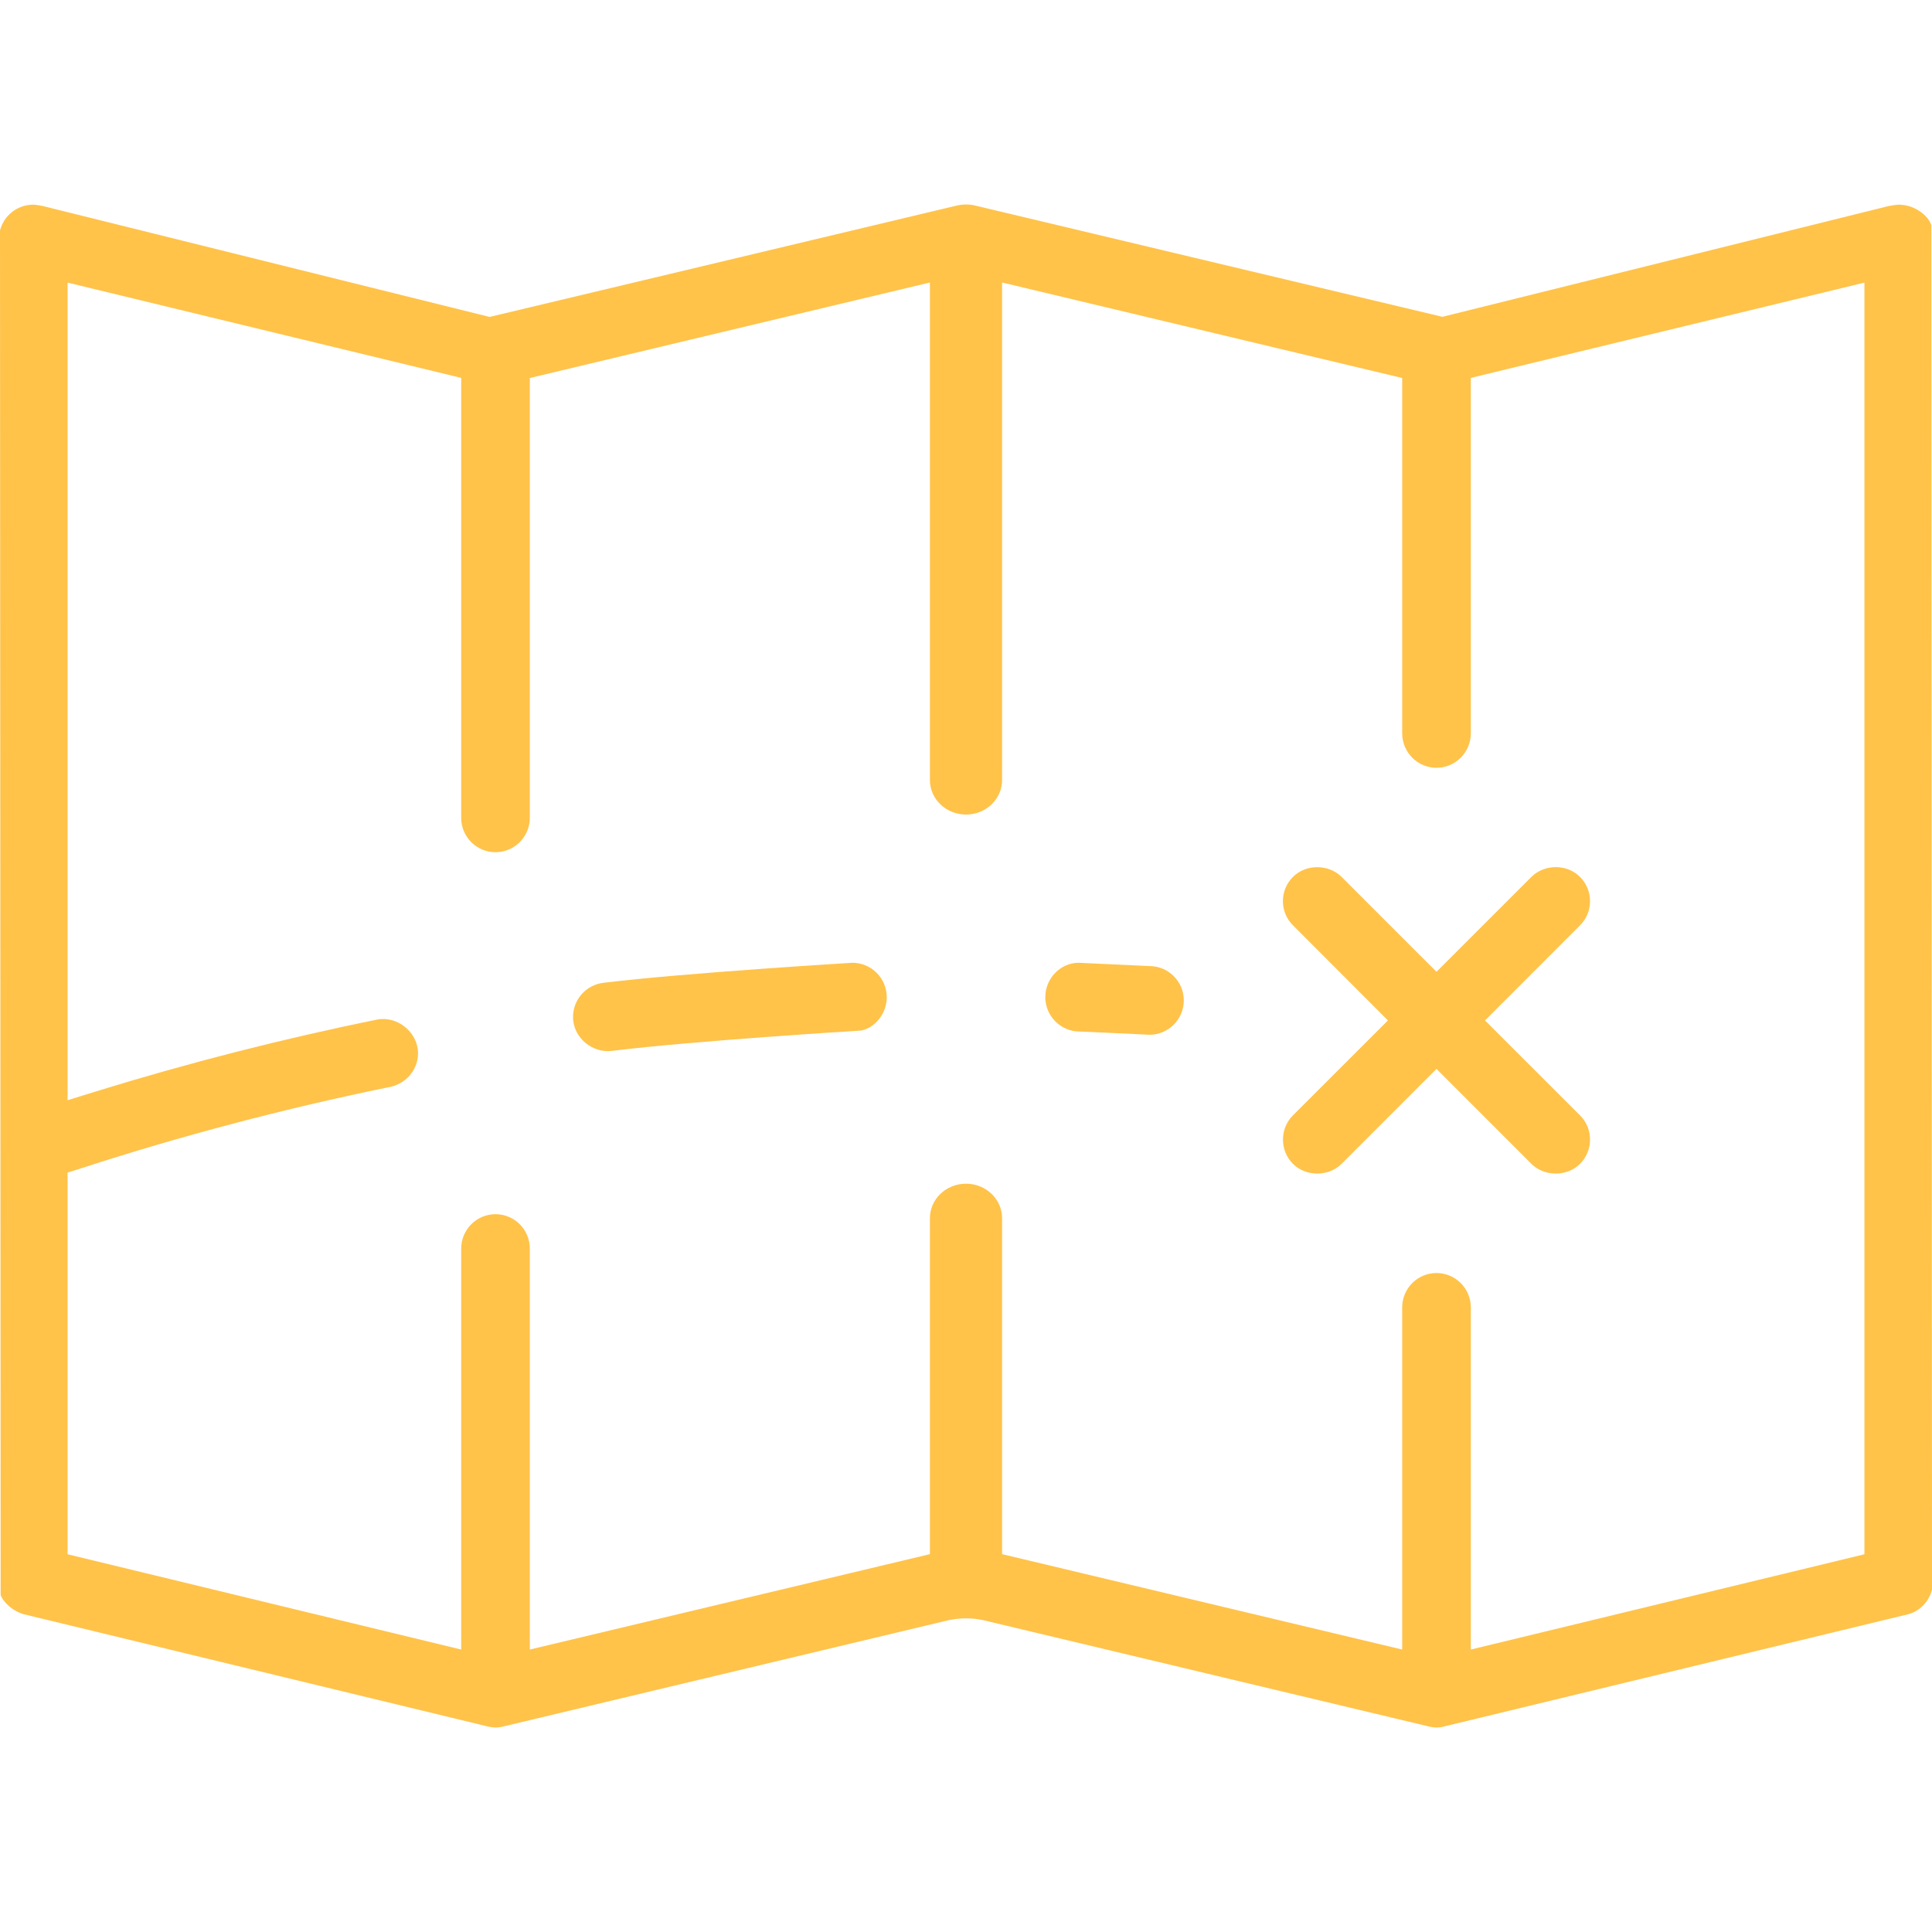
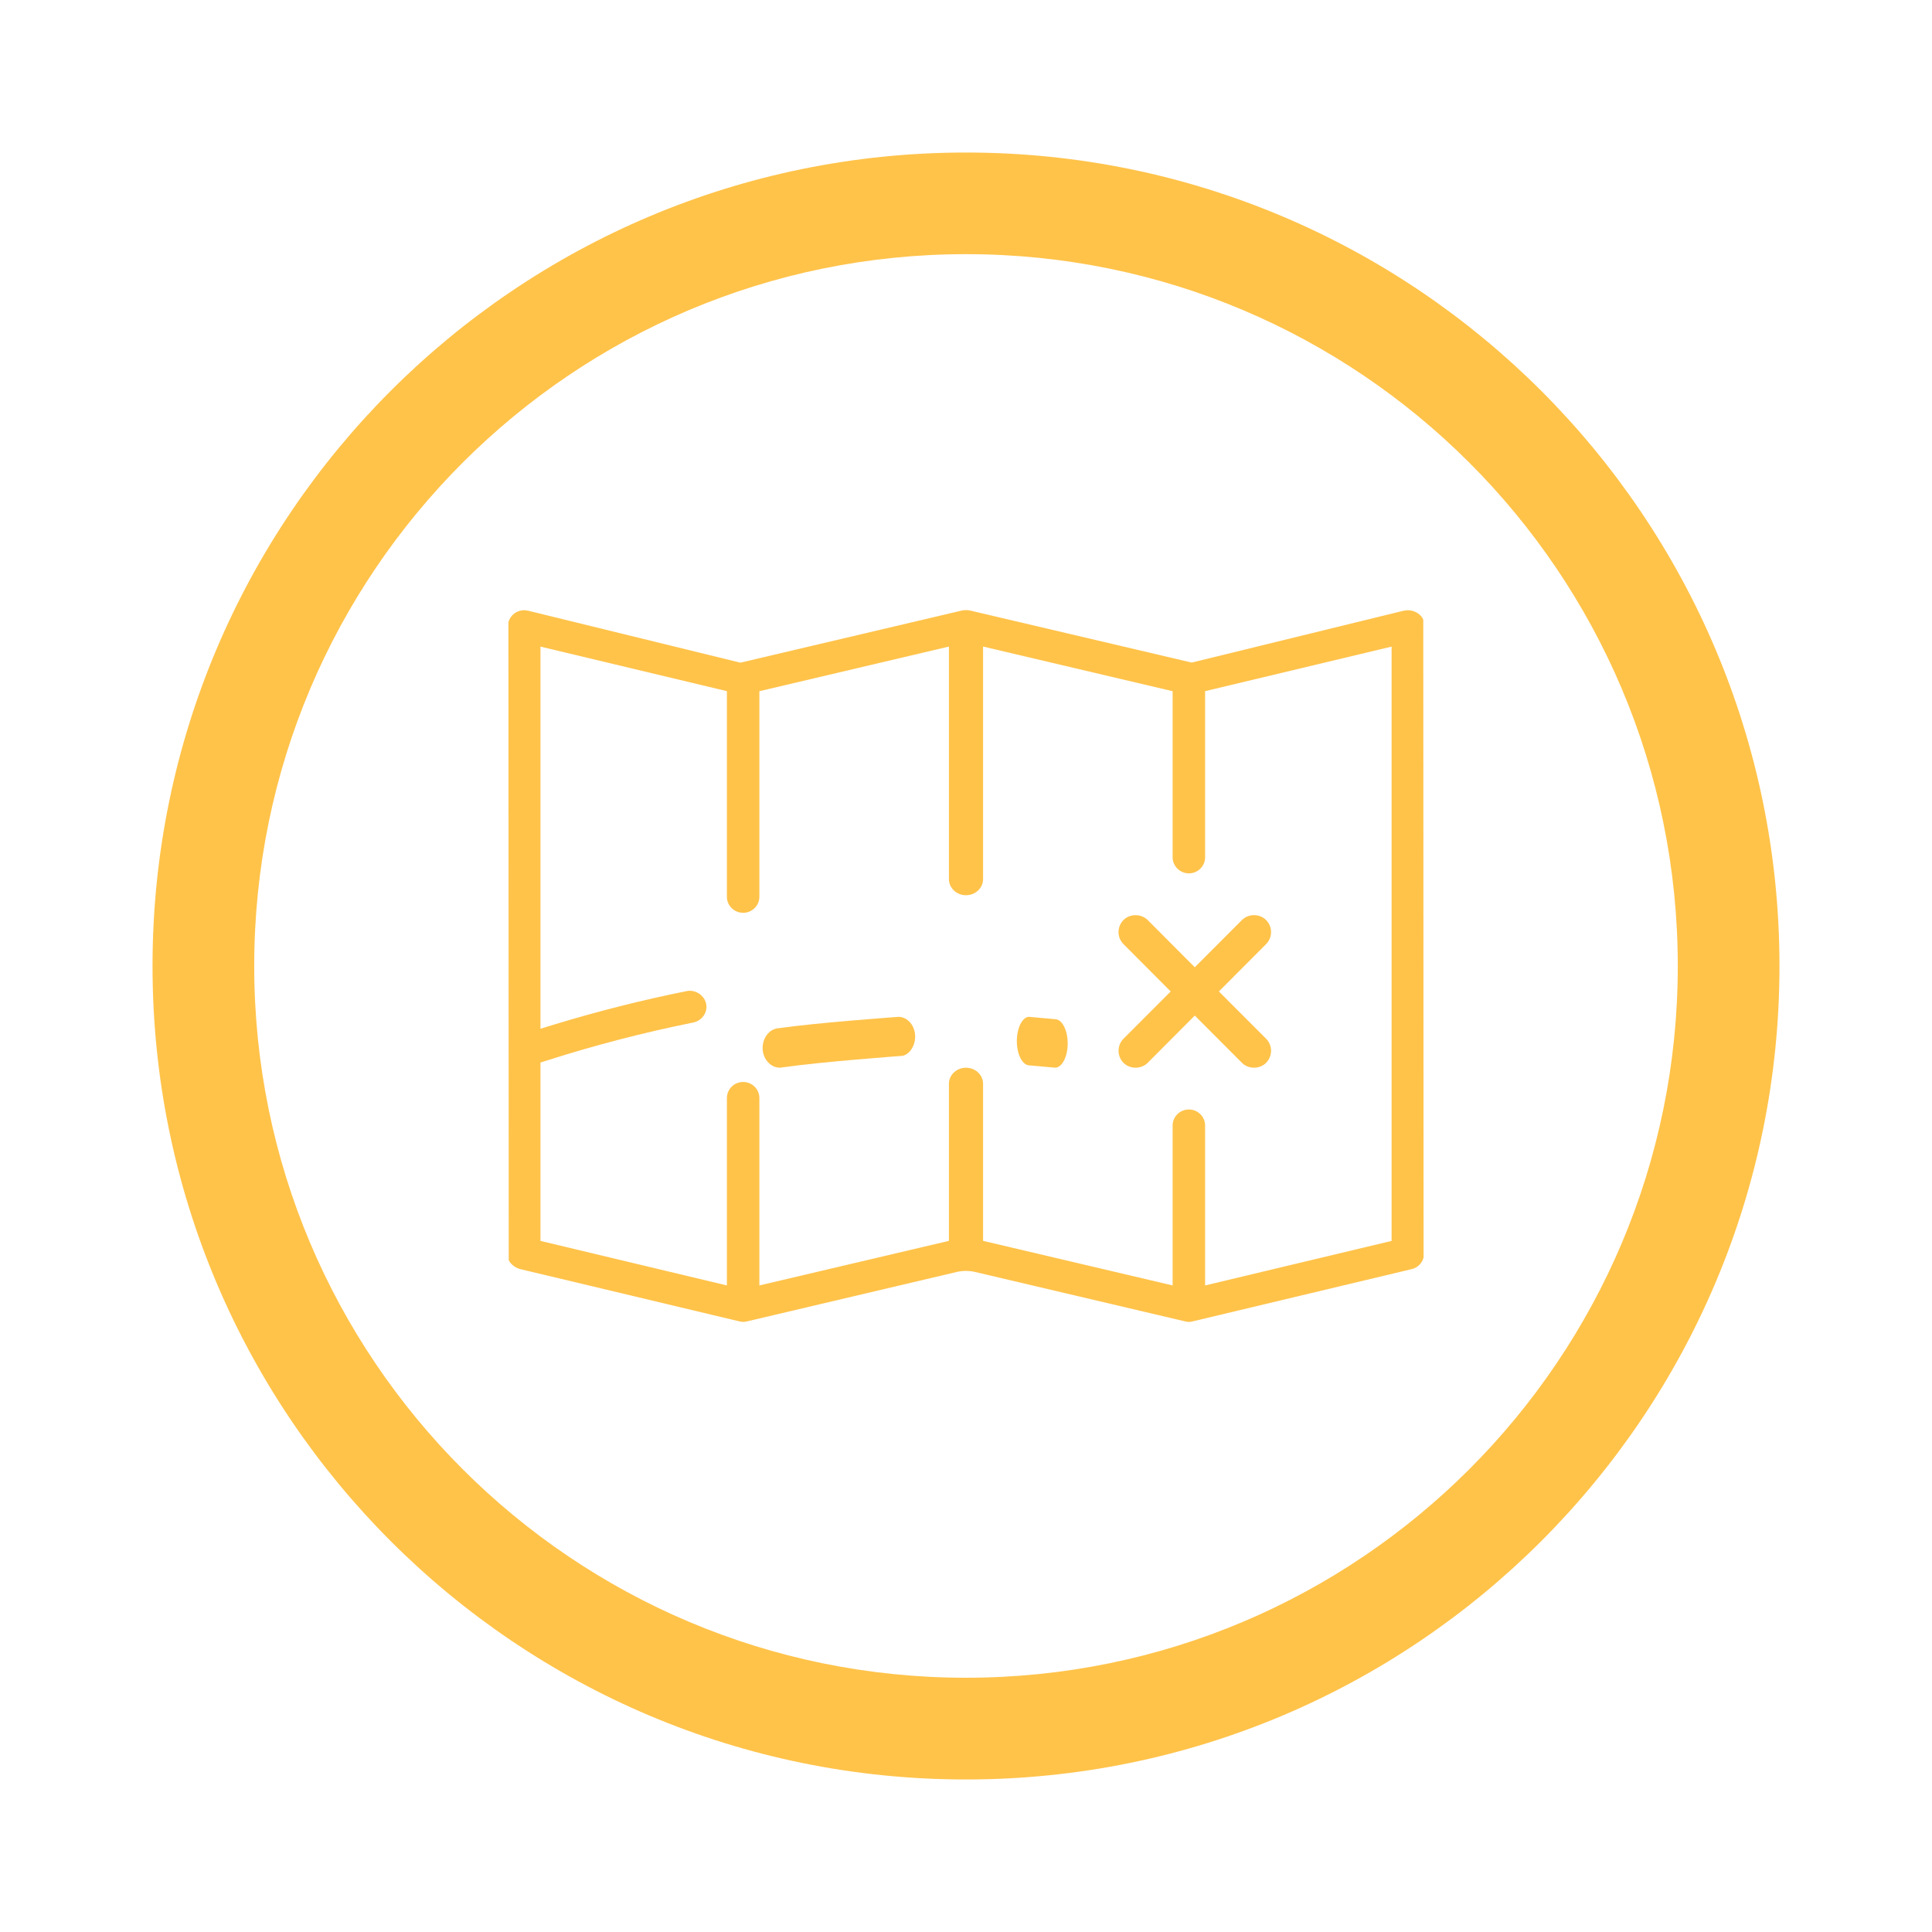
- <svg xmlns="http://www.w3.org/2000/svg" fill="#FFC34A" version="1.1" x="0px" y="0px" viewBox="0 0 512 512" enable-background="new 0 0 512 512" xml:space="preserve">
-   <g>
-     <path d="M355.531,232.379c-3.453-3.406-9.438-3.438-12.875,0c-1.719,1.719-2.672,4-2.672,6.438c0,2.422,0.953,4.703,2.672,6.406   l25.156,25.203l-25.156,25.141c-1.719,1.719-2.656,4-2.656,6.422c0,2.453,0.938,4.734,2.656,6.453   c3.438,3.422,9.406,3.422,12.875,0l25.156-25.172l25.156,25.172c3.438,3.422,9.438,3.422,12.875,0c1.703-1.719,2.656-4,2.656-6.453   c0-2.422-0.938-4.703-2.656-6.406l-25.172-25.156l25.172-25.187c1.719-1.719,2.656-4,2.656-6.422c0-2.438-0.938-4.719-2.656-6.422   c-3.438-3.484-9.422-3.438-12.875-0.016l-25.156,25.156L355.531,232.379z" />
-     <path d="M511.828,59.676c-0.859-2.625-4.484-5.438-8.641-5.438c-0.938,0.016-2.641,0.375-2.719,0.375L382.25,83.958L258.5,54.489   c-2.125-0.531-4.062-0.234-5,0l-123.75,29.5L11.281,54.583c-0.031,0-1.594-0.328-2.469-0.344c-4.156,0-7.781,2.812-8.812,6.844   l0.172,361.625c0.641,1.781,3.094,4.266,6.234,5.109l122.219,29.562c2.094,0.578,3.5,0.531,5.078,0.078l117.828-28.125   c1.562-0.297,2.969-0.453,4.375-0.453c1.594,0,3,0.156,4.328,0.406l117.844,28.109c2.031,0.578,3.422,0.516,5.062,0.031   l122.578-29.641c3.016-0.812,5.469-3.297,6.281-6.484L511.828,59.676z M494.094,411.895l-104.312,25.25v-90.672   c0-5.016-4.078-9.109-9.094-9.109c-5.031,0-9.094,4.094-9.094,9.109v90.672l-106.031-25.281v-89.047   c0-5.031-4.281-9.125-9.562-9.125s-9.562,4.094-9.562,9.125v89.047l-106.031,25.281v-106.25c0-5.031-4.062-9.125-9.094-9.125   c-5.016,0-9.094,4.094-9.094,9.125v106.25l-104.312-25.25V310.754l3.969-1.266c26.344-8.547,53.531-15.703,80.781-21.297   c4.781-0.703,8.125-4.578,8.125-9.047c0-5.594-5.453-9.953-10.797-8.953c-24.922,5.047-50.078,11.484-74.656,19.078l-7.422,2.297   V74.895l104.312,25.25v116.703c0.031,4.953,4.125,9,9.094,9s9.062-4.047,9.094-9.047V100.176l106.031-25.312v131.875   c0,5.031,4.281,9.125,9.562,9.125s9.562-4.094,9.562-9.125V74.864l106.031,25.312v94.156c0,5.031,4.062,9.141,9.094,9.141   c5.016,0,9.094-4.094,9.094-9.125v-94.203l104.312-25.25V411.895z" />
-     <path d="M225.891,255.145c-0.141,0.016-44.266,2.656-66.016,5.312c-4.562,0.562-8.016,4.438-8.016,9.031   c-0.016,5.531,5.203,9.812,10.609,8.969c21.734-2.656,63.906-5.234,65.688-5.344c3.688-0.688,6.844-4.453,6.844-8.859   C235,259.223,230.906,255.145,225.891,255.145z" />
-     <path d="M304.625,256.02c-0.062,0-18.781-0.875-18.781-0.875c-4.75,0-8.828,4.078-8.828,9.109c0,5.016,4.078,9.109,9.094,9.109   l2.984,0.125c4.812,0.219,14.469,0.688,15.609,0.734c4.984-0.047,9.016-4.125,9.016-9.109   C313.719,260.113,309.656,256.02,304.625,256.02z" />
+ <svg xmlns="http://www.w3.org/2000/svg" width="38px" height="38px" viewBox="0 0 38 38" version="1.1">
+   <defs />
+   <g id="Custom-Icon-/-Itinerary" stroke="none" stroke-width="1" fill="none" fill-rule="evenodd">
+     <g id="Money-icon" transform="translate(3, 3)" fill="#FFC34A" fill-rule="nonzero">
+       <path d="M16,32 C7.163,32 0,24.836 0,16 C0,7.163 7.163,0 16,0 C24.836,0 32,7.163 32,16 C32,24.835 24.836,32 16,32 Z M16,1.999 C8.268,1.999 2,8.267 2,15.999 C2,23.729 8.268,29.999 16,29.999 C23.731,29.999 30,23.73 30,15.999 C30,8.267 23.731,1.999 16,1.999 Z" id="Shape" />
+     </g>
+     <g id="itinerary_ffffff" transform="translate(10, 12)" fill="#FFC34A" fill-rule="nonzero">
+       <path d="M12.573,6.095 C12.446,5.97 12.225,5.968 12.098,6.095 C12.035,6.159 12,6.243 12,6.333 C12,6.423 12.035,6.507 12.098,6.57 L13.026,7.501 L12.098,8.43 C12.035,8.493 12.001,8.577 12.001,8.667 C12.001,8.757 12.035,8.842 12.098,8.905 C12.225,9.032 12.445,9.032 12.573,8.905 L13.5,7.975 L14.428,8.905 C14.554,9.032 14.775,9.032 14.902,8.905 C14.965,8.842 15,8.757 15,8.667 C15,8.577 14.965,8.493 14.902,8.43 L13.974,7.501 L14.902,6.57 C14.965,6.507 15,6.423 15,6.333 C15,6.243 14.965,6.159 14.902,6.096 C14.775,5.967 14.555,5.969 14.428,6.095 L13.5,7.025 L12.573,6.095 Z" id="Shape" />
+       <path d="M17.994,0.19 C17.964,0.099 17.836,0.002 17.69,0.002 C17.657,0.002 17.597,0.015 17.595,0.015 L13.439,1.032 L9.088,0.01 C9.013,-0.008 8.945,0.002 8.912,0.01 L4.562,1.034 L0.397,0.014 C0.396,0.014 0.341,0.002 0.31,0.002 C0.164,0.002 0.036,0.099 0,0.239 L0.006,12.782 C0.029,12.844 0.115,12.93 0.225,12.96 L4.522,13.985 C4.596,14.005 4.645,14.004 4.701,13.988 L8.843,13.012 C8.898,13.002 8.947,12.997 8.997,12.997 C9.053,12.997 9.102,13.002 9.149,13.011 L13.292,13.986 C13.363,14.006 13.412,14.004 13.47,13.987 L17.779,12.959 C17.885,12.93 17.971,12.844 18,12.734 L17.994,0.19 Z M17.371,12.407 L13.703,13.283 L13.703,10.138 C13.703,9.964 13.56,9.822 13.384,9.822 C13.207,9.822 13.064,9.964 13.064,10.138 L13.064,13.283 L9.336,12.406 L9.336,9.318 C9.336,9.143 9.186,9.001 9,9.001 C8.814,9.001 8.664,9.143 8.664,9.318 L8.664,12.406 L4.936,13.283 L4.936,9.598 C4.936,9.423 4.793,9.281 4.617,9.281 C4.44,9.281 4.297,9.423 4.297,9.598 L4.297,13.283 L0.63,12.407 L0.63,8.899 L0.769,8.855 C1.695,8.559 2.651,8.311 3.609,8.117 C3.777,8.092 3.895,7.958 3.895,7.803 C3.895,7.609 3.703,7.458 3.515,7.492 C2.639,7.667 1.755,7.891 0.891,8.154 L0.63,8.234 L0.63,0.718 L4.297,1.594 L4.297,5.642 C4.298,5.814 4.442,5.954 4.617,5.954 C4.791,5.954 4.935,5.814 4.936,5.64 L4.936,1.595 L8.664,0.717 L8.664,5.291 C8.664,5.466 8.814,5.608 9,5.608 C9.186,5.608 9.336,5.466 9.336,5.291 L9.336,0.717 L13.064,1.595 L13.064,4.861 C13.064,5.035 13.207,5.178 13.384,5.178 C13.56,5.178 13.703,5.036 13.703,4.862 L13.703,1.594 L17.371,0.718 L17.371,12.407 Z" id="Shape" />
+       <path d="M7.671,8 C7.666,8.001 6.074,8.113 5.289,8.227 C5.125,8.251 5,8.416 5,8.612 C4.999,8.849 5.188,9.031 5.383,8.995 C6.167,8.882 7.689,8.772 7.753,8.767 C7.886,8.738 8,8.577 8,8.389 C8,8.174 7.852,8 7.671,8 Z" id="Shape" />
+       <path d="M10.752,8.046 C10.751,8.046 10.241,8 10.241,8 C10.111,8 10,8.214 10,8.477 C10,8.74 10.111,8.955 10.248,8.955 L10.329,8.962 C10.46,8.973 10.723,8.998 10.754,9 C10.89,8.998 11,8.784 11,8.523 C11,8.26 10.889,8.046 10.752,8.046 Z" id="Shape" />
+     </g>
  </g>
</svg>
